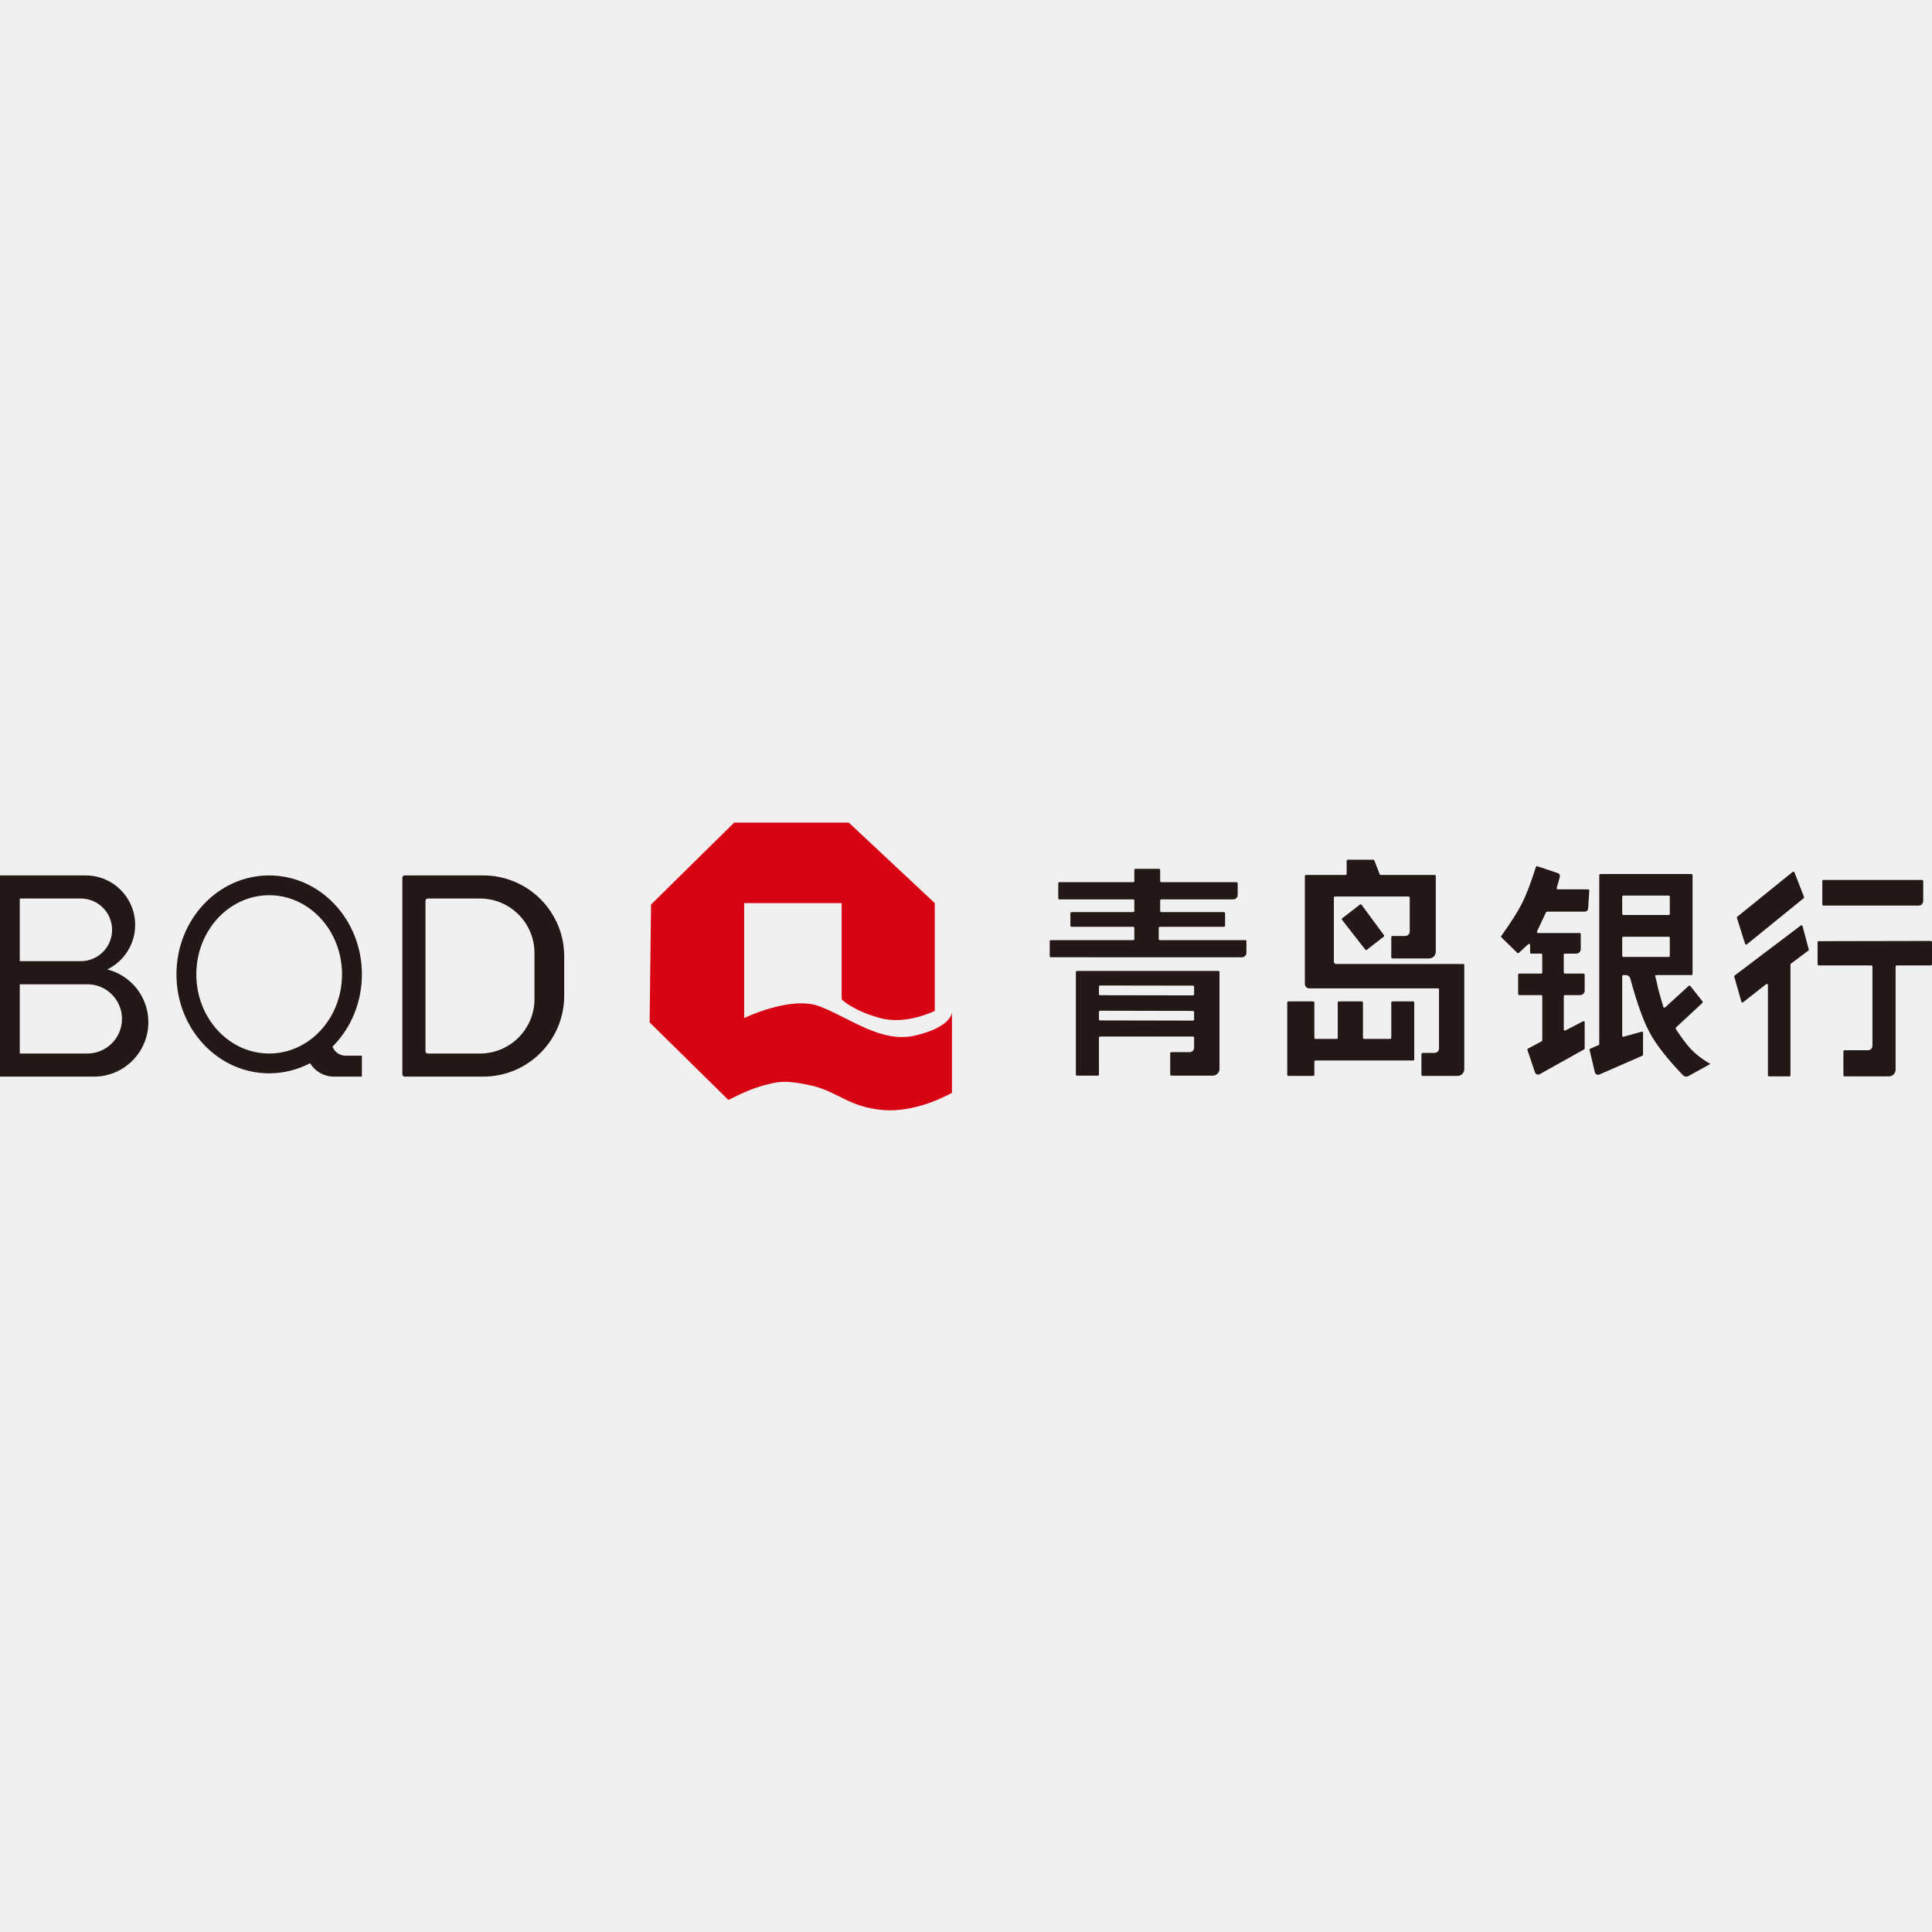
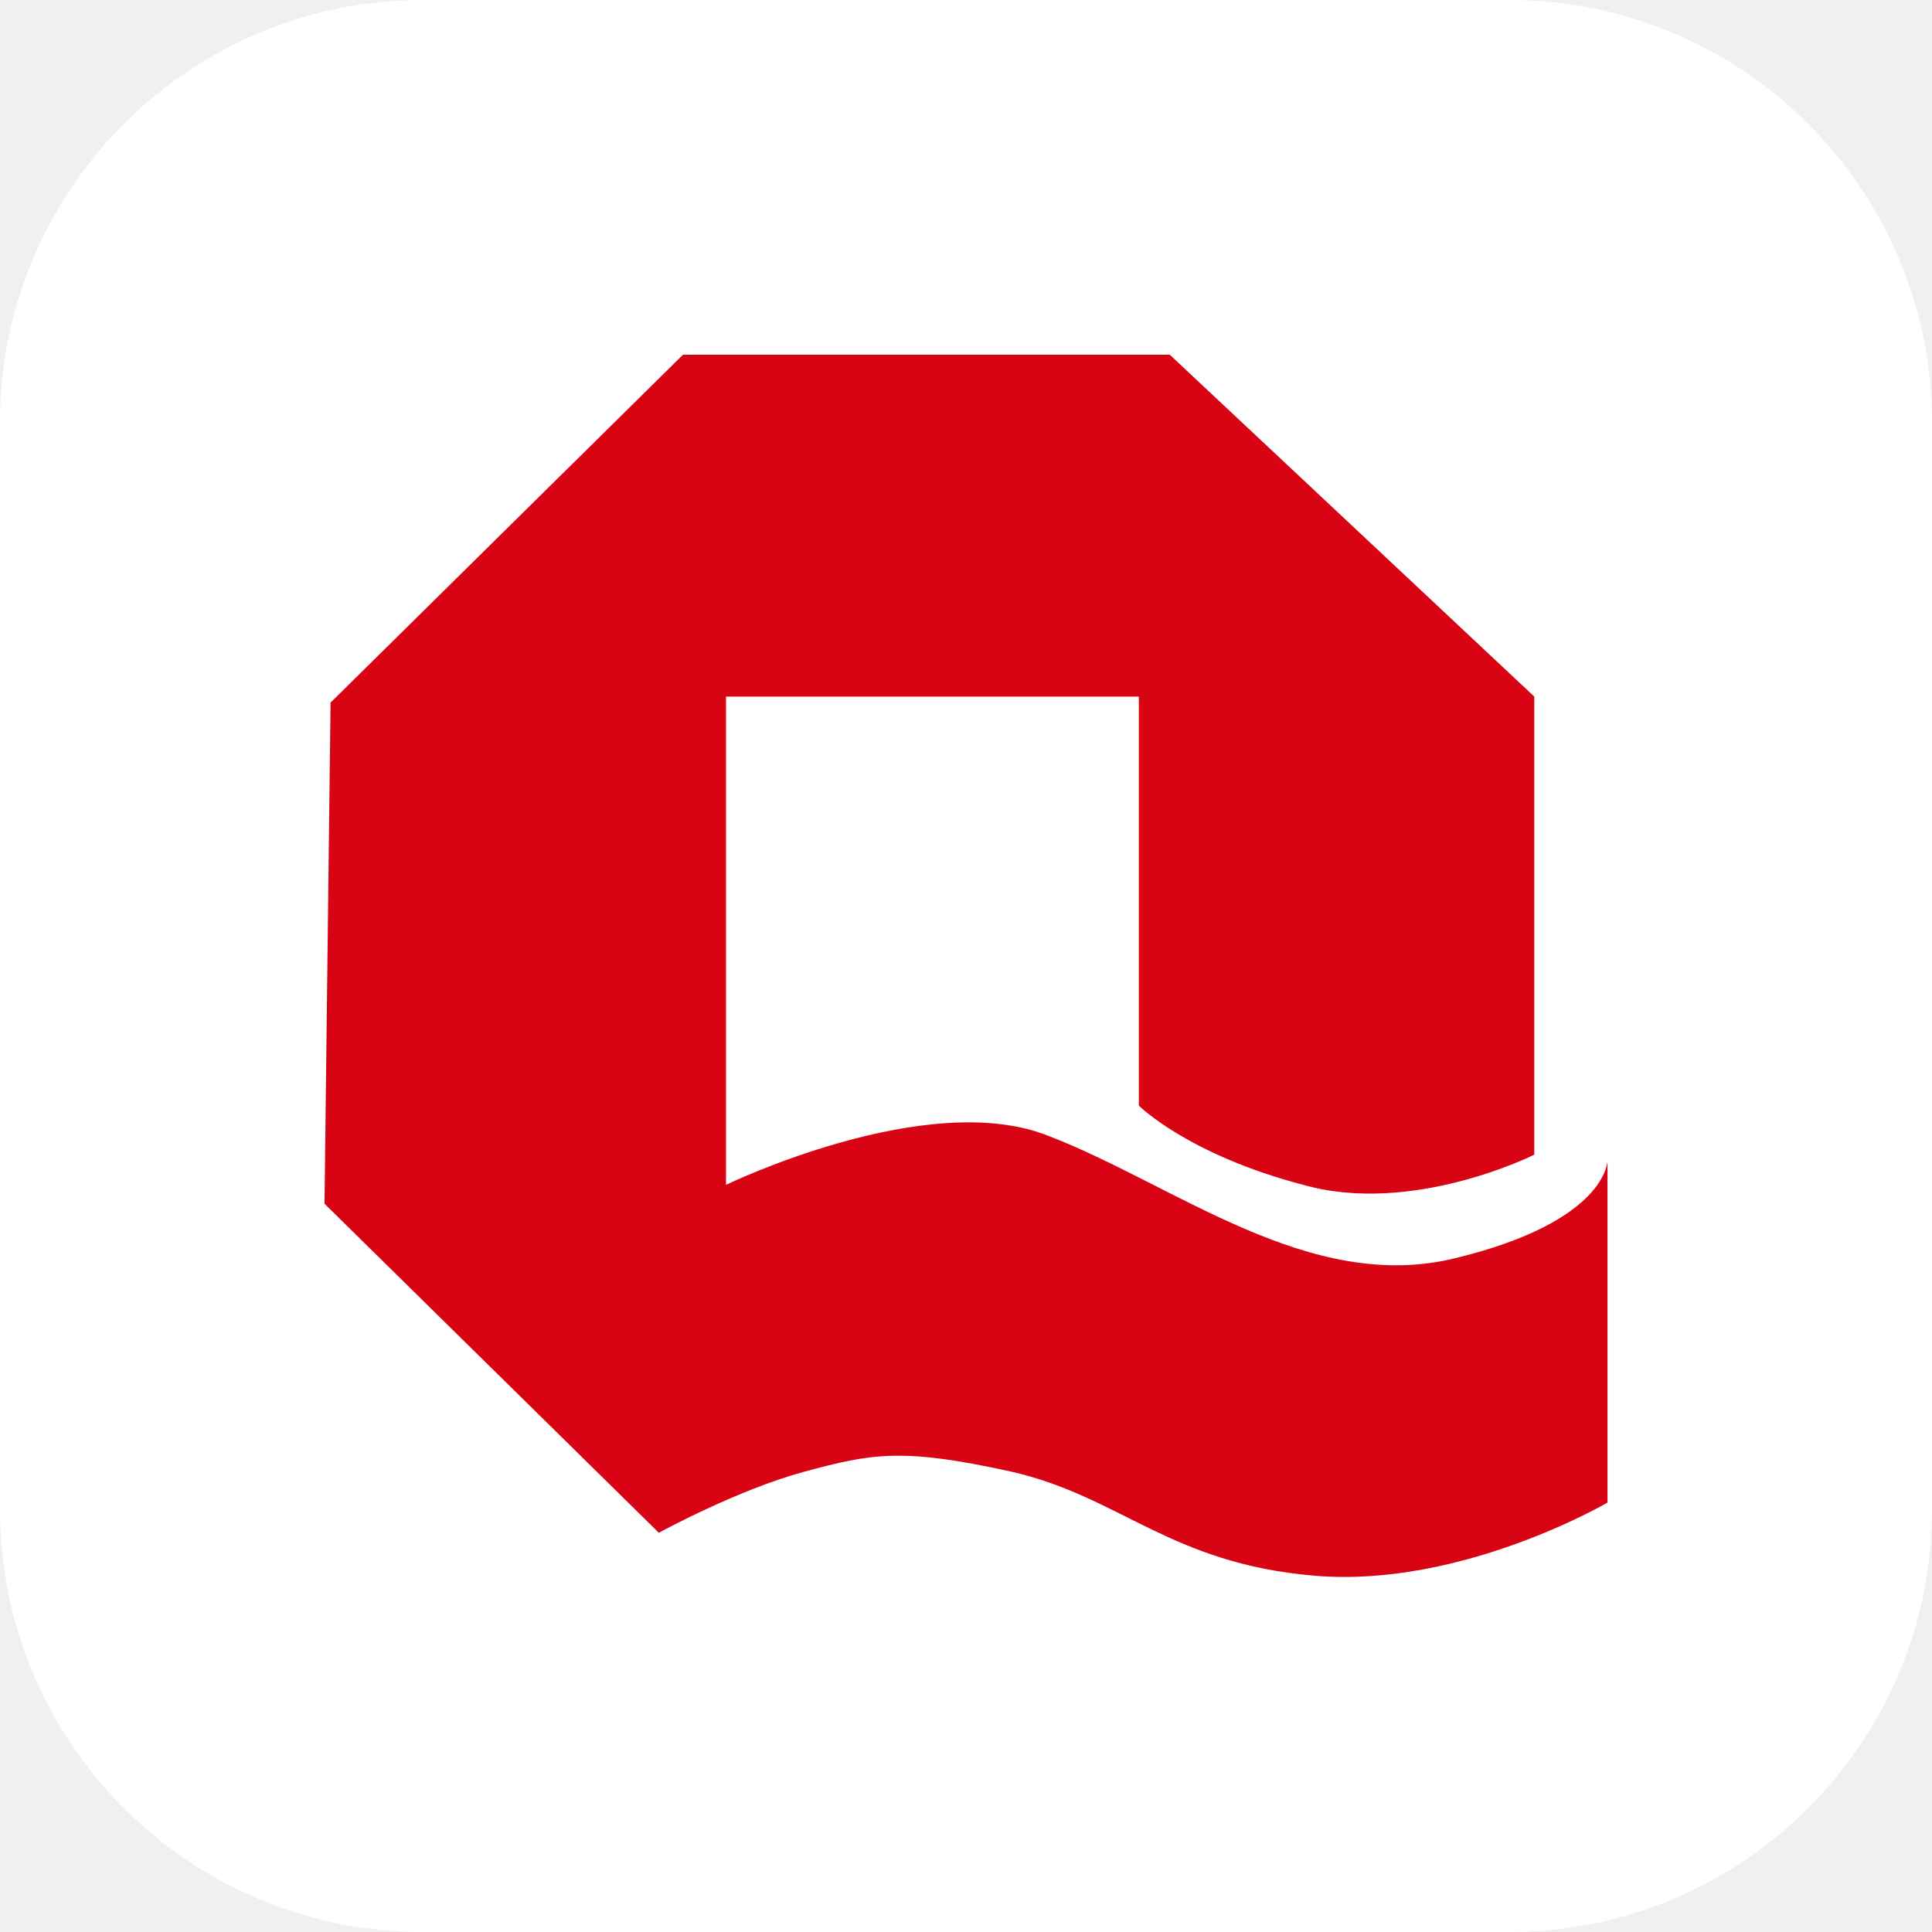
<svg xmlns="http://www.w3.org/2000/svg" viewBox="0 0 1024 1024" version="1.1">
-   <path d="M345.071 479.42L389.12 436h60.755l45.567 42.658v57.13s-15.19 7.618-28.86 3.81c-14.429-3.81-20.504-9.903-20.504-9.903v-51.037h-51.642v60.94s25.061-12.189 40.25-6.095c15.949 6.094 32.656 19.806 50.883 15.235 18.986-4.57 18.986-12.188 18.986-12.188v42.658s-18.227 10.664-36.453 9.141c-18.227-1.523-24.302-9.903-37.972-12.95-13.67-3.047-17.468-2.285-25.821 0-8.354 2.286-18.227 7.618-18.227 7.618l-41.77-41.134 0.76-62.464z" fill="#D80313" />
-   <path d="M570.23 569.508V515.21c0-0.329 0.267-0.596 0.596-0.596h74.932c0.329 0 0.595 0.267 0.595 0.596v51.32c0 1.974-1.6 3.574-3.574 3.574h-21.945a0.596 0.596 0 0 1-0.596-0.596v-11.257c0-0.329 0.267-0.595 0.596-0.595h9.686a2.383 2.383 0 0 0 2.382-2.383v-5.282a0.596 0.596 0 0 0-0.595-0.596l-49.25-0.002a0.596 0.596 0 0 0-0.597 0.596v19.52a0.596 0.596 0 0 1-0.595 0.595h-11.04a0.596 0.596 0 0 1-0.595-0.596z m183.753-11.43h6.344a2.383 2.383 0 0 0 2.383-2.382V524.45a0.596 0.596 0 0 0-0.596-0.596h-68.131a2.383 2.383 0 0 1-2.383-2.383v-57.114c0-0.33 0.267-0.596 0.596-0.596h20.96a0.596 0.596 0 0 0 0.596-0.596v-6.912c0-0.33 0.266-0.596 0.595-0.596h13.526c0.246 0 0.467 0.151 0.556 0.38l2.838 7.343c0.09 0.23 0.31 0.38 0.556 0.38H760.4c0.329 0 0.596 0.268 0.596 0.597v40.077c0 1.974-1.6 3.574-3.575 3.574h-19.414a0.596 0.596 0 0 1-0.596-0.596v-10.72c0-0.33 0.267-0.597 0.596-0.597h6.797a2.383 2.383 0 0 0 2.382-2.382v-17.945a0.596 0.596 0 0 0-0.595-0.596h-39.016a0.596 0.596 0 0 0-0.596 0.596v33.966c0 0.658 0.534 1.191 1.192 1.191h67.332c0.329 0 0.596 0.267 0.596 0.596v55.151c0 1.974-1.6 3.575-3.574 3.575h-18.542a0.596 0.596 0 0 1-0.595-0.596v-10.978c0-0.329 0.266-0.595 0.595-0.595z m107.731-41.267h-1.306a0.596 0.596 0 0 0-0.596 0.596v31.504a0.596 0.596 0 0 0 0.756 0.574l9.52-2.655a0.596 0.596 0 0 1 0.756 0.573v11.613c0 0.237-0.14 0.451-0.357 0.546l-22.735 9.939a1.787 1.787 0 0 1-2.455-1.226l-2.782-11.755a0.596 0.596 0 0 1 0.343-0.684l4.423-1.915a0.596 0.596 0 0 0 0.359-0.546V463.86c0-0.329 0.266-0.596 0.595-0.596h48.26c0.33 0 0.596 0.267 0.596 0.596v52.356a0.596 0.596 0 0 1-0.595 0.595H877.92a0.596 0.596 0 0 0-0.572 0.763c0.295 1.013 0.656 2.523 1.082 4.529 0.52 2.454 1.578 6.31 3.17 11.566a0.596 0.596 0 0 0 0.972 0.267l12.475-11.401a0.596 0.596 0 0 1 0.87 0.07l6.453 8.168a0.596 0.596 0 0 1-0.062 0.806l-14.003 13a0.596 0.596 0 0 0-0.105 0.744c1.266 2.107 3.28 4.92 6.043 8.443 2.95 3.76 7.053 7.142 12.31 10.147l-11.668 6.427a2.383 2.383 0 0 1-2.87-0.439c-8.274-8.642-14.12-16.097-17.538-22.366-3.431-6.292-6.89-15.923-10.374-28.892a2.473 2.473 0 0 0-2.389-1.832z m75.327 53.098v-47.805a0.596 0.596 0 0 0-0.964-0.468l-12.174 9.575a0.596 0.596 0 0 1-0.941-0.305l-3.766-13.22a0.596 0.596 0 0 1 0.214-0.639l35.041-26.504a0.596 0.596 0 0 1 0.935 0.321l3.311 12.347a0.596 0.596 0 0 1-0.219 0.632l-9.254 6.905a0.596 0.596 0 0 0-0.24 0.477v58.684a0.596 0.596 0 0 1-0.596 0.595h-10.751a0.596 0.596 0 0 1-0.596-0.595z m-97.134-14.224a0.596 0.596 0 0 1-0.305 0.52l-23.475 13.106a1.787 1.787 0 0 1-2.564-0.987l-3.998-11.812a0.596 0.596 0 0 1 0.283-0.716l7.275-3.891a0.596 0.596 0 0 0 0.314-0.525v-23.365a0.596 0.596 0 0 0-0.595-0.595h-11.604a0.596 0.596 0 0 1-0.596-0.596v-10.216c0-0.33 0.267-0.596 0.596-0.596H816.842a0.596 0.596 0 0 0 0.593-0.598l-0.039-9.383a0.596 0.596 0 0 0-0.595-0.594h-5.218a0.596 0.596 0 0 1-0.596-0.595v-3.96a0.596 0.596 0 0 0-1-0.436l-4.973 4.606a0.596 0.596 0 0 1-0.821-0.01l-8.4-8.209a0.596 0.596 0 0 1-0.068-0.771c5.2-7.293 8.888-13.106 11.061-17.44 2.166-4.317 4.593-10.682 7.282-19.095l0.002-0.007a0.596 0.596 0 0 1 0.754-0.377l10.737 3.58a1.787 1.787 0 0 1 1.153 2.187l-1.632 5.71a0.596 0.596 0 0 0 0.572 0.76h16.111a0.596 0.596 0 0 1 0.595 0.634l-0.613 9.505a1.787 1.787 0 0 1-1.783 1.672h-20.009a0.596 0.596 0 0 0-0.54 0.343l-4.765 10.152a0.596 0.596 0 0 0 0.539 0.849h22.051c0.33 0 0.596 0.267 0.596 0.596v7.924a2.383 2.383 0 0 1-2.383 2.382h-6.056-0.002a0.596 0.596 0 0 0-0.594 0.599l0.039 9.383a0.596 0.596 0 0 0 0.596 0.593h9.875c0.33 0 0.596 0.267 0.596 0.596v8.429a2.383 2.383 0 0 1-2.383 2.383h-8.086a0.596 0.596 0 0 0-0.596 0.595v17.623a0.596 0.596 0 0 0 0.87 0.529l9.325-4.844a0.596 0.596 0 0 1 0.87 0.528v13.834z m137.728 0.974h12.417a2.383 2.383 0 0 0 2.383-2.382v-41.994a0.596 0.596 0 0 0-0.596-0.596h-27.877a0.596 0.596 0 0 1-0.595-0.596v-11.657c0-0.328 0.266-0.595 0.594-0.596l59.442-0.114c0.33 0 0.596 0.266 0.597 0.595v11.772a0.596 0.596 0 0 1-0.596 0.596h-18.101a0.596 0.596 0 0 0-0.596 0.596v54.647c0 1.974-1.6 3.574-3.574 3.574h-23.498a0.596 0.596 0 0 1-0.596-0.595v-12.654c0-0.329 0.267-0.596 0.596-0.596z m-281.004 12.993a0.596 0.596 0 0 1-0.596 0.596h-13.174a0.596 0.596 0 0 1-0.596-0.596v-38.285c0-0.33 0.267-0.596 0.596-0.596h13.174c0.329 0 0.596 0.267 0.596 0.596v18.679c0 0.329 0.266 0.595 0.595 0.595h11.21a0.596 0.596 0 0 0 0.596-0.595v-18.68c0-0.328 0.267-0.595 0.596-0.595h12.178c0.329 0 0.595 0.267 0.595 0.596v18.679c0 0.329 0.267 0.595 0.596 0.595h13.818a0.596 0.596 0 0 0 0.596-0.595v-18.68c0-0.328 0.267-0.595 0.596-0.595h10.981c0.329 0 0.596 0.267 0.596 0.596v30.123a0.596 0.596 0 0 1-0.596 0.596h-51.762a0.596 0.596 0 0 0-0.595 0.595v6.971z m-113.576-28.806l49.25 0.097a0.596 0.596 0 0 0 0.597-0.594V536.4a0.596 0.596 0 0 0-0.594-0.595l-49.25-0.098a0.596 0.596 0 0 0-0.598 0.595v3.947c0 0.329 0.266 0.595 0.595 0.596z m49.847-13.87v-3.964a0.596 0.596 0 0 0-0.594-0.596l-49.25-0.08a0.596 0.596 0 0 0-0.598 0.594v3.965c0 0.329 0.266 0.595 0.595 0.596l49.25 0.08a0.596 0.596 0 0 0 0.597-0.595z m-75.927-28.687h43.648a0.596 0.596 0 0 0 0.595-0.596v-5.882a0.596 0.596 0 0 0-0.595-0.595h-32.7a0.596 0.596 0 0 1-0.596-0.596v-6.592c0-0.329 0.267-0.595 0.596-0.595h32.7a0.596 0.596 0 0 0 0.595-0.596v-5.538a0.596 0.596 0 0 0-0.595-0.596h-39.13a0.596 0.596 0 0 1-0.597-0.596v-7.934c0-0.33 0.267-0.596 0.596-0.596h39.13a0.596 0.596 0 0 0 0.596-0.596v-5.889c0-0.329 0.267-0.595 0.596-0.595h12.503c0.329 0 0.596 0.266 0.596 0.595v5.89c0 0.328 0.266 0.595 0.595 0.595H655.4c0.329 0 0.596 0.267 0.596 0.596v6.147a2.383 2.383 0 0 1-2.383 2.383h-38.105a0.596 0.596 0 0 0-0.595 0.596v5.538c0 0.329 0.266 0.596 0.595 0.596h33.217c0.329 0 0.595 0.266 0.595 0.595v6.592a0.596 0.596 0 0 1-0.595 0.596h-33.977a0.596 0.596 0 0 0-0.596 0.595v5.882c0 0.33 0.267 0.596 0.596 0.596h45.283c0.329 0 0.595 0.267 0.595 0.596v6.104a2.383 2.383 0 0 1-2.382 2.383H556.975a0.596 0.596 0 0 1-0.596-0.596v-7.891c0-0.33 0.267-0.596 0.596-0.596z m303.433 8.904h24.024a0.596 0.596 0 0 0 0.596-0.595v-9.526a0.596 0.596 0 0 0-0.596-0.595h-24.024a0.596 0.596 0 0 0-0.596 0.595v9.526c0 0.329 0.267 0.595 0.596 0.595zM733.505 495.63a0.596 0.596 0 0 1-0.113 0.823l-8.933 6.962a0.596 0.596 0 0 1-0.836-0.104L711.32 487.54l-0.001-0.002a0.596 0.596 0 0 1 0.105-0.835l9.381-7.277a0.595 0.595 0 0 1 0.845 0.117l11.854 16.088z m222.657-20.228a0.596 0.596 0 0 1-0.18 0.678l-30.106 24.437a0.596 0.596 0 0 1-0.944-0.283l-4.327-13.7a0.596 0.596 0 0 1 0.194-0.642l29.366-23.773a0.596 0.596 0 0 1 0.93 0.248l5.067 13.035z m-95.754 9.566h24.024a0.596 0.596 0 0 0 0.596-0.596v-9.104a0.596 0.596 0 0 0-0.596-0.596h-24.024a0.596 0.596 0 0 0-0.596 0.596v9.104c0 0.329 0.267 0.596 0.596 0.596z m105.451-5.593v-12.382c0-0.33 0.267-0.596 0.596-0.596h52.297c0.329 0 0.595 0.267 0.595 0.596v10.595a2.383 2.383 0 0 1-2.382 2.382h-50.51a0.596 0.596 0 0 1-0.596-0.595zM56.865 513.816c12.508 3.155 21.767 14.48 21.767 27.969 0 15.929-12.913 28.842-28.843 28.842H0V463.998h45.422c14.481 0 26.22 11.739 26.22 26.22 0 10.379-6.03 19.349-14.777 23.598z m-46.38-37.582v33.212h32.32c9.17 0 16.606-7.435 16.606-16.606 0-9.171-7.435-16.606-16.607-16.606h-32.32z m0 45.448v36.709h35.814c10.136 0 18.354-8.218 18.354-18.354 0-10.137-8.218-18.355-18.354-18.355H10.484z m165.777 33.033a7.304 7.304 0 0 0 6.87 4.822h8.682v11.09h-14.838c-5.353 0-10.041-2.848-12.632-7.11-6.538 3.433-13.895 5.362-21.675 5.362-27.142 0-49.145-23.478-49.145-52.44 0-28.963 22.003-52.441 49.145-52.441 27.142 0 49.145 23.478 49.145 52.44 0 15.1-5.98 28.709-15.552 38.277z m-33.593 3.676c21.326 0 38.614-18.783 38.614-41.953s-17.288-41.952-38.614-41.952c-21.326 0-38.614 18.783-38.614 41.952 0 23.17 17.288 41.953 38.614 41.953z m71.781-94.393h41.699c23.687 0 42.89 19.202 42.89 42.89v20.85c0 23.687-19.203 42.89-42.89 42.89H214.45a1.191 1.191 0 0 1-1.191-1.192V465.189c0-0.658 0.533-1.191 1.191-1.191z m12.255 12.236c-0.658 0-1.192 0.533-1.192 1.191V557.2c0 0.658 0.534 1.19 1.192 1.19h27.693c15.953 0 28.885-12.931 28.885-28.884v-24.387c0-15.953-12.932-28.885-28.885-28.885h-27.693z" fill="#231815" />
+   <path d="M224 0h576c123.6 0 224 100.4 224 224v576c0 123.6-100.4 224-224 224H224c-123.6 0-224-100.4-224-224V224C0 100.4 100.4 0 224 0z" fill="#FFFFFF" />
+   <path d="M175.2 372.4L362 188H620l193.2 181.2V612s-64.4 32.4-122.4 16c-61.2-16-87.2-42-87.2-42V369.2H384.8V628s106.4-51.6 170.8-26c67.6 26 138.4 84 216 64.8 80.4-19.6 80.4-51.6 80.4-51.6v181.2s-77.2 45.2-154.8 38.8c-77.2-6.4-103.2-42-161.2-55.2-58-12.8-74-9.6-109.6 0s-77.2 32.4-77.2 32.4L172 638l3.2-265.6z" fill="#D80313" />
</svg>
